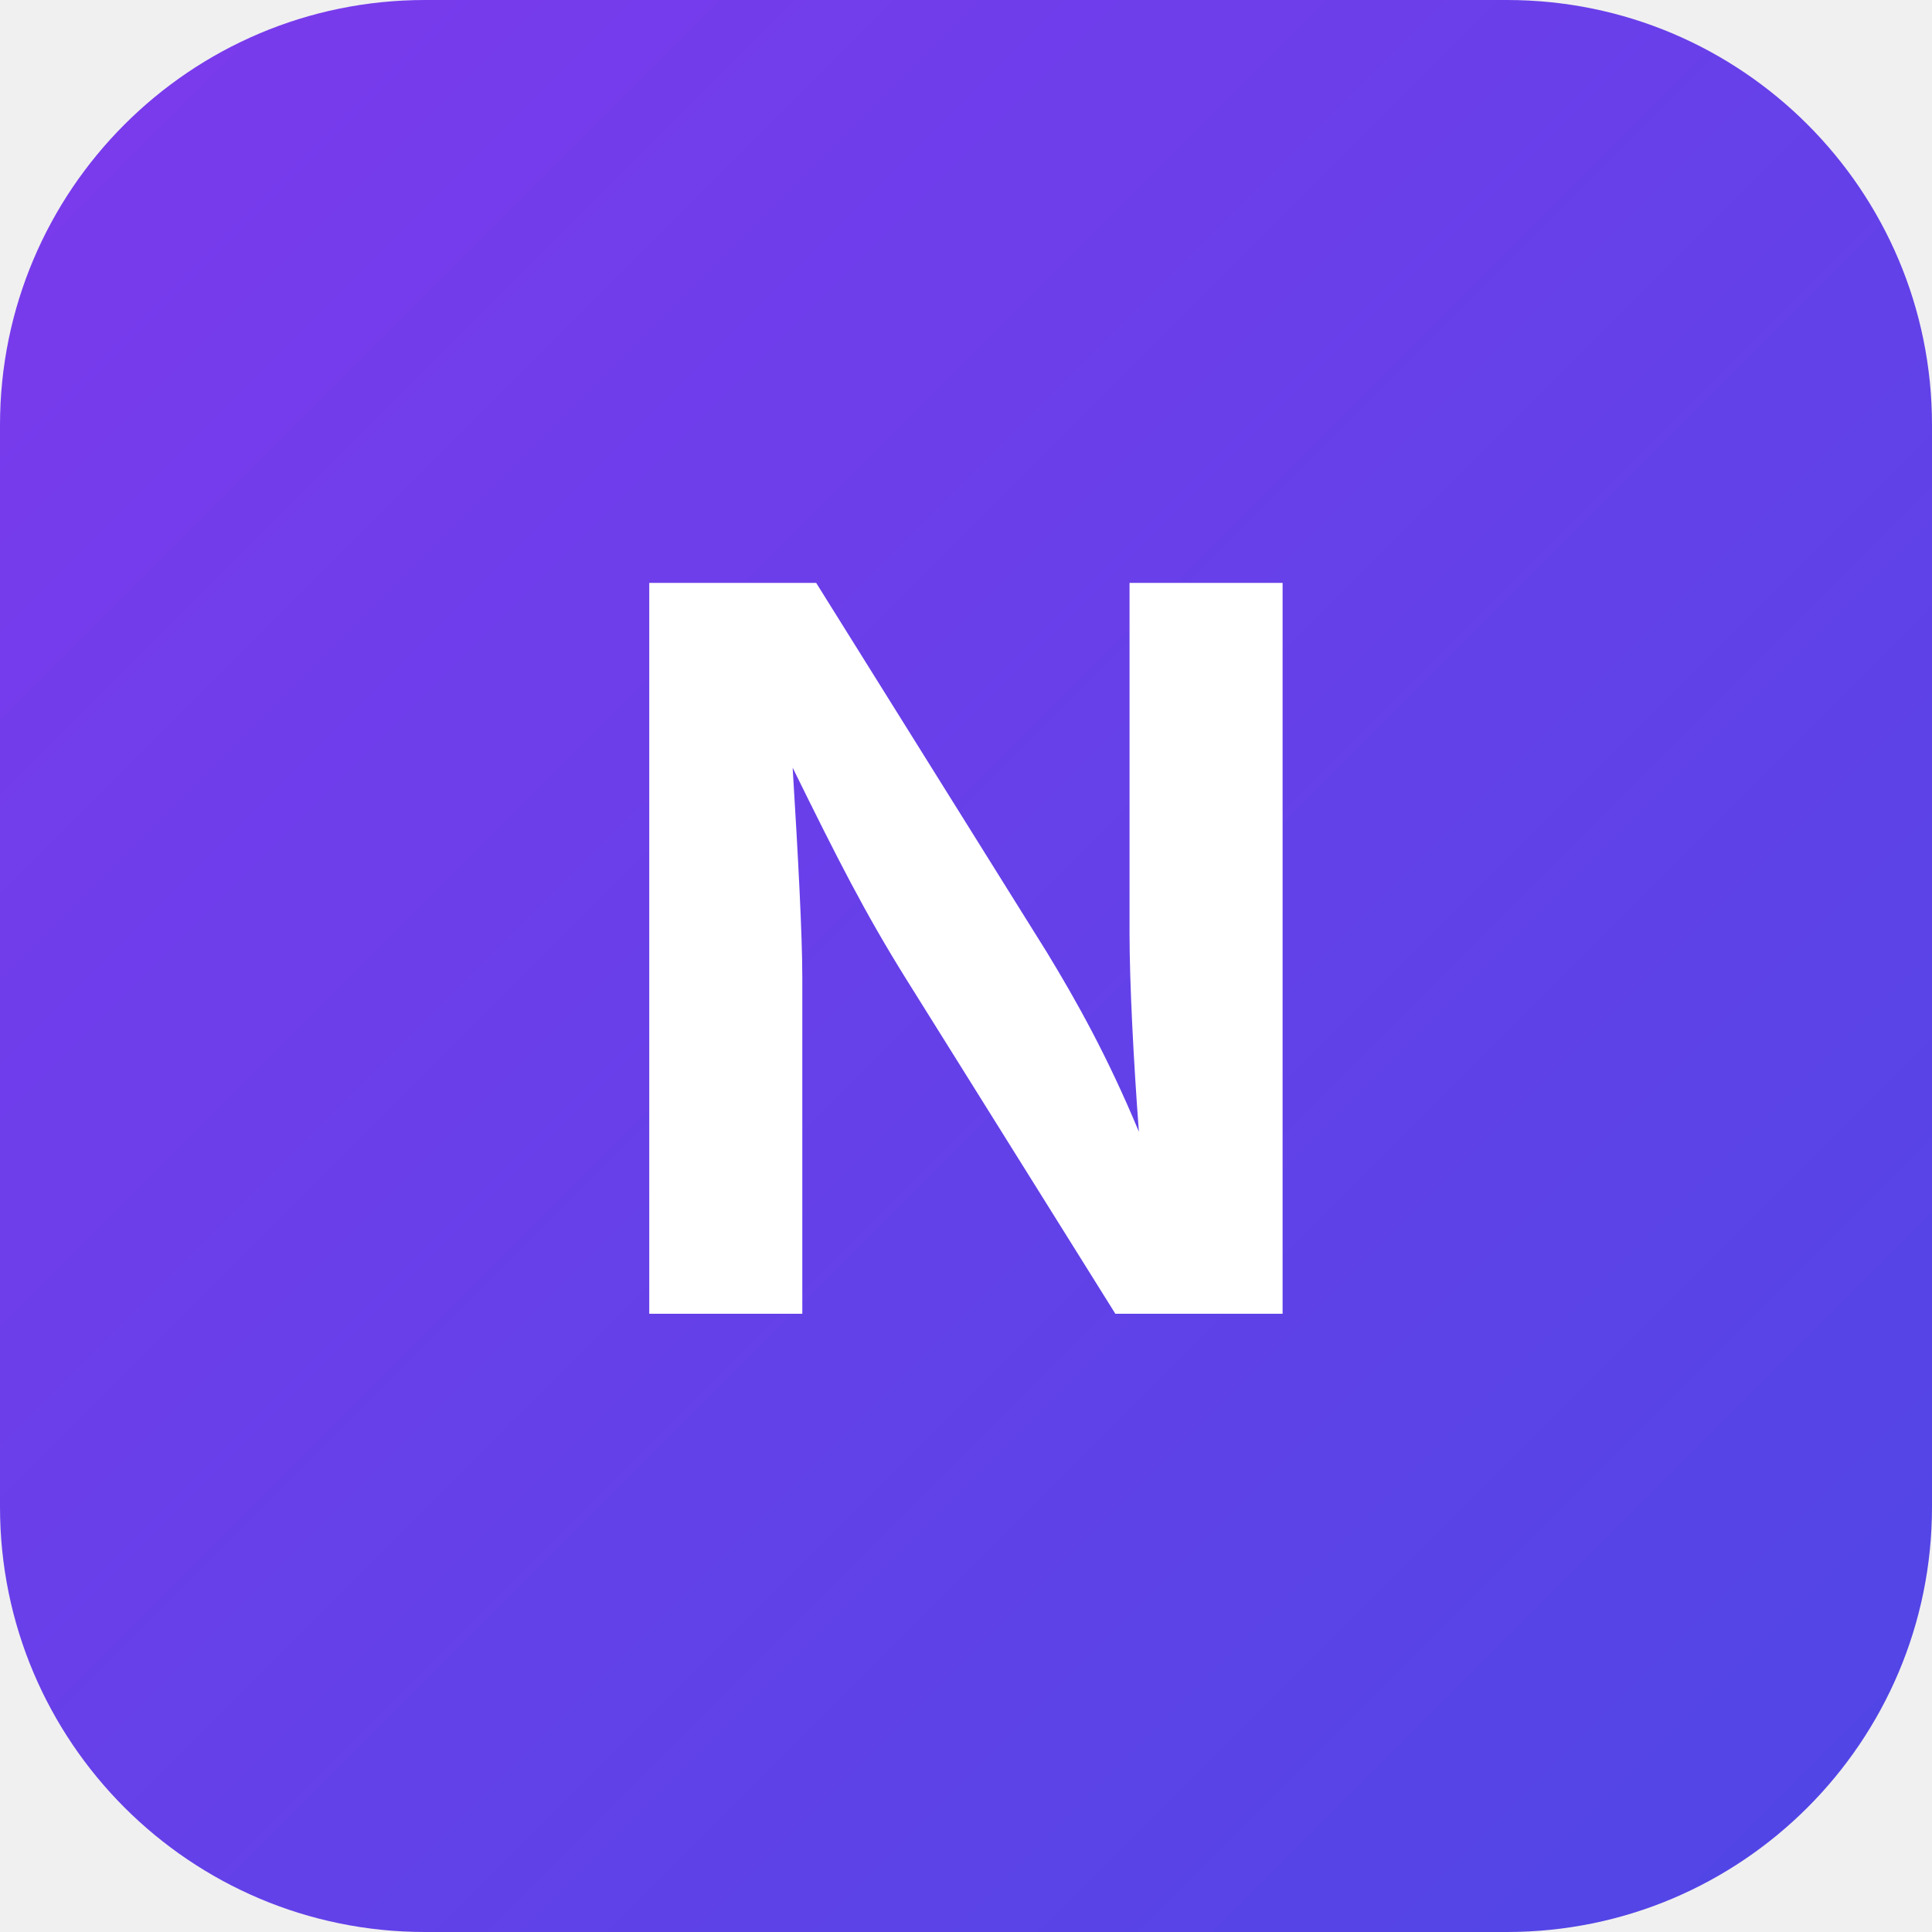
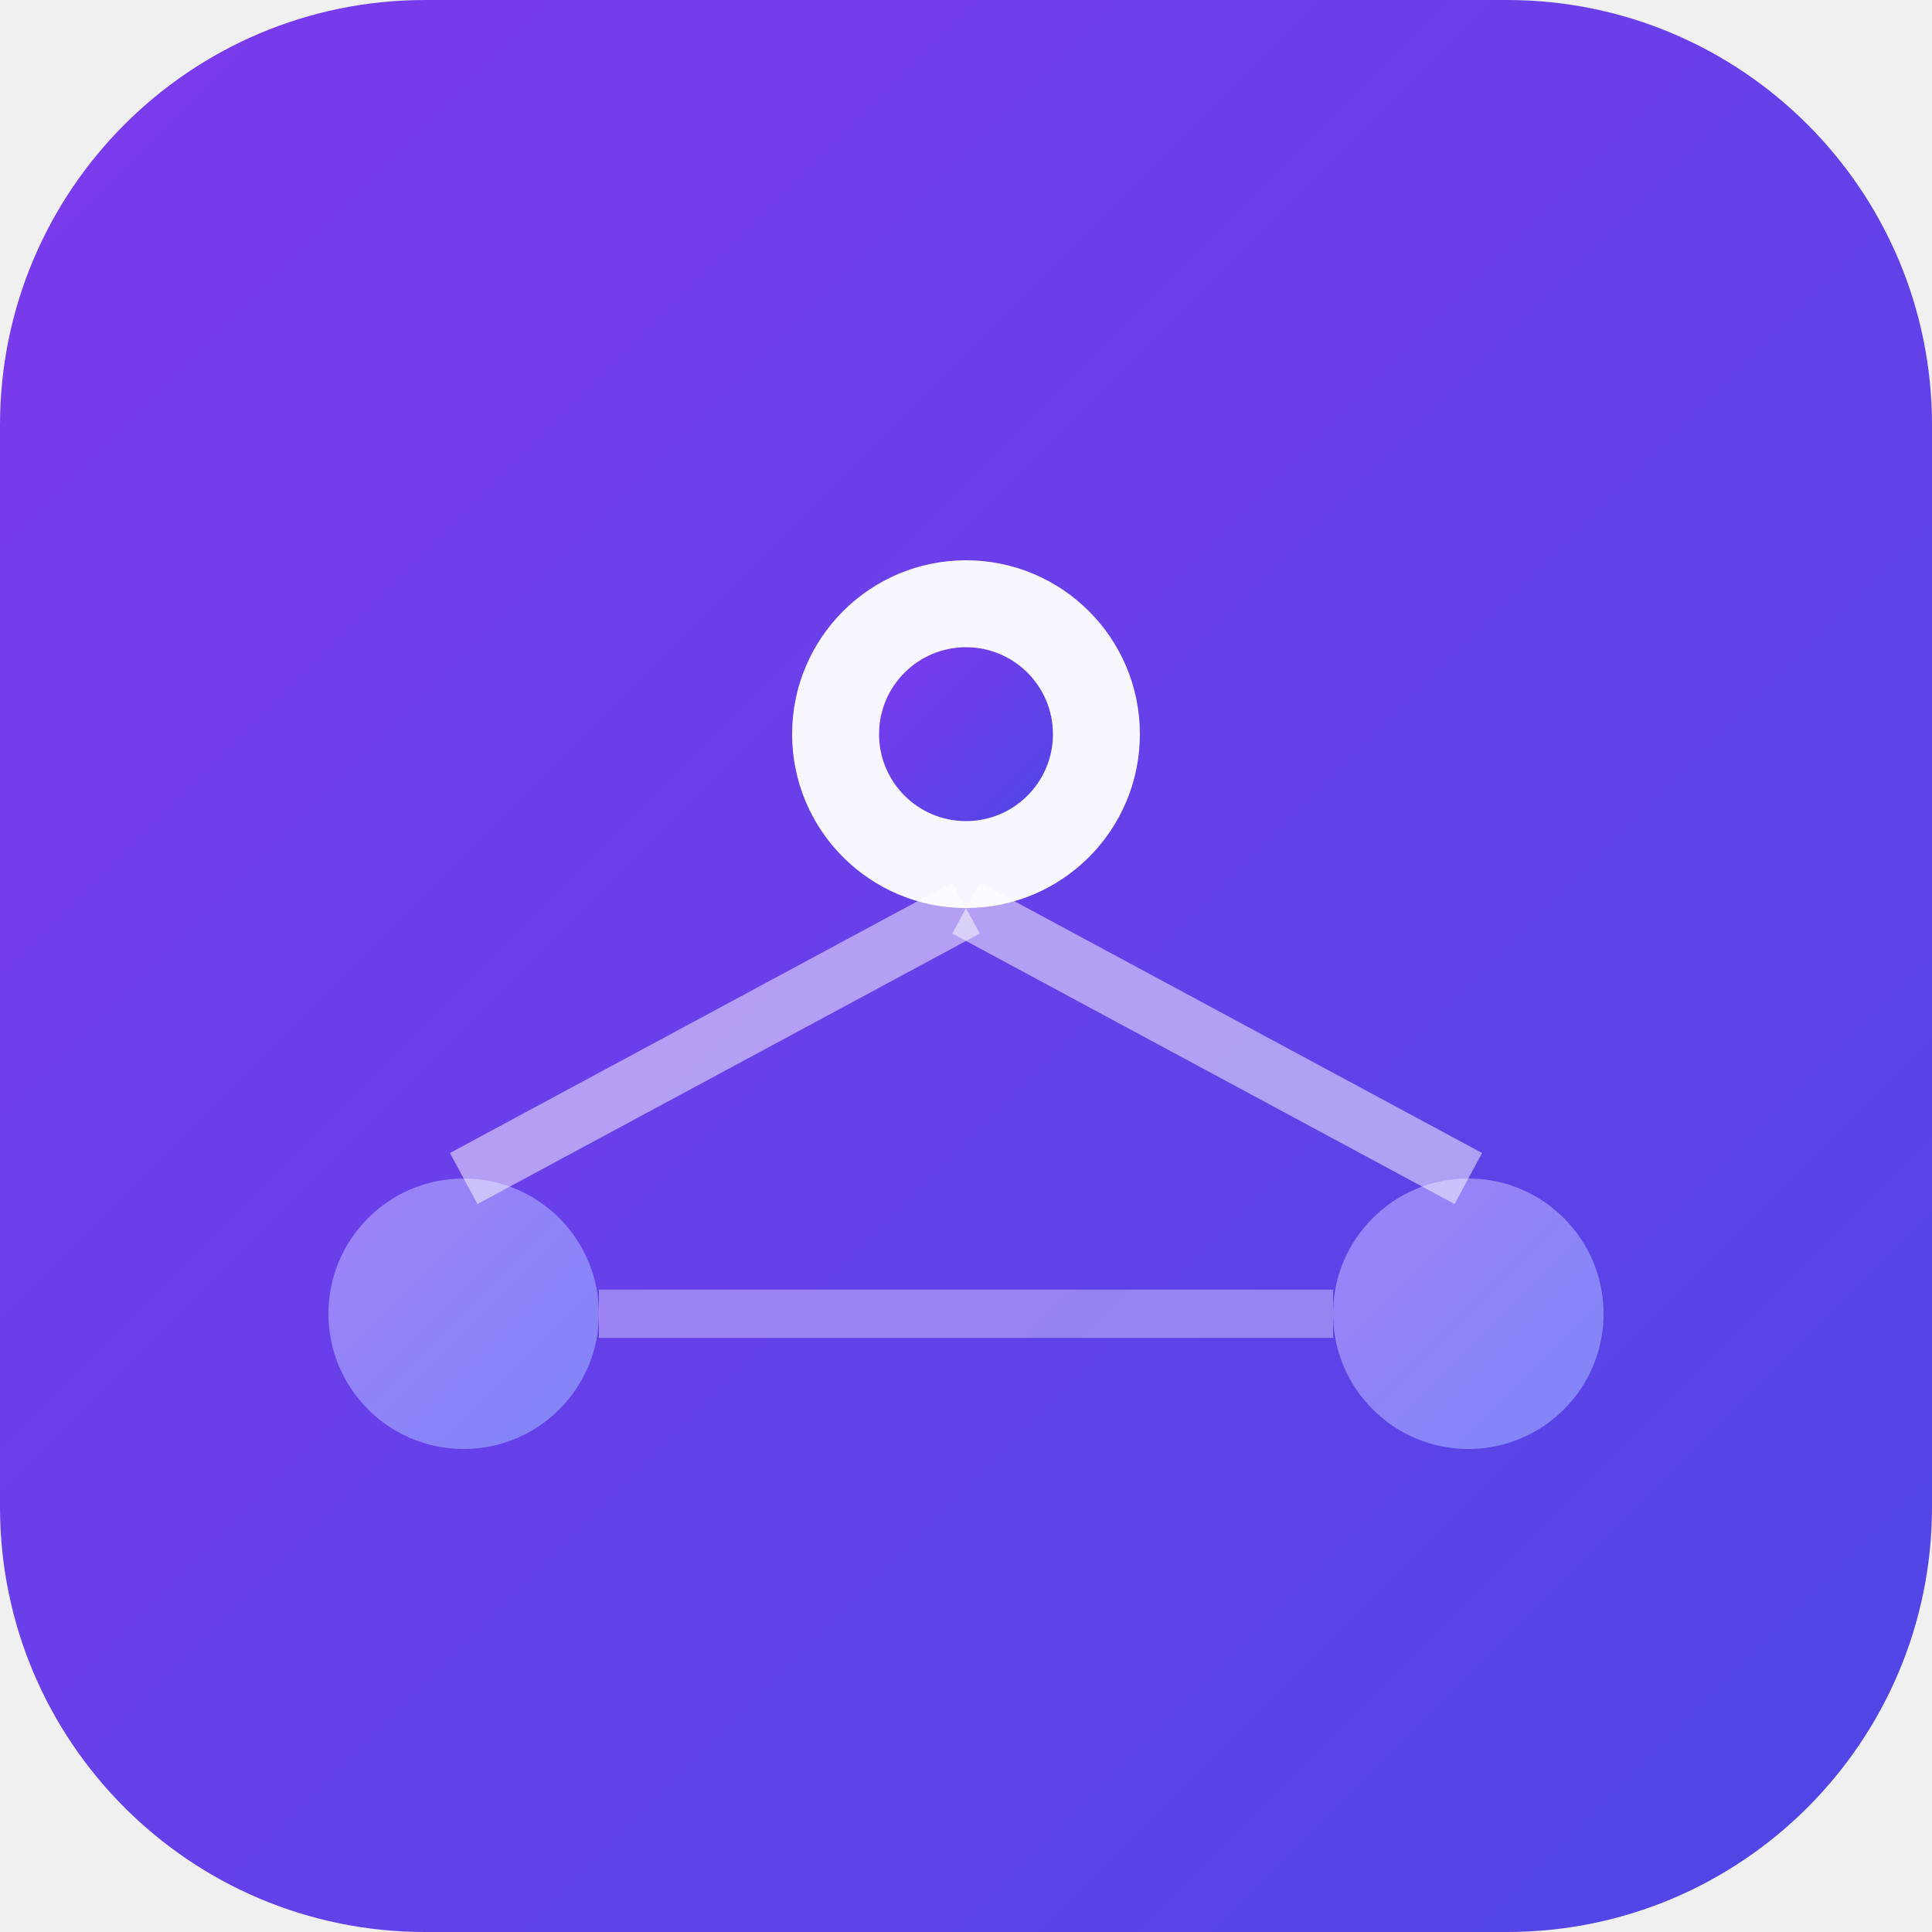
<svg xmlns="http://www.w3.org/2000/svg" viewBox="0 0 100 100">
  <defs>
-     <linearGradient id="grad" x1="0%" y1="0%" x2="100%" y2="100%">
-       <stop offset="0%" style="stop-color:#7c3aed;stop-opacity:1" />
-       <stop offset="100%" style="stop-color:#4f46e5;stop-opacity:1" />
+     <linearGradient id="g1" x1="0%" y1="0%" x2="100%" y2="100%">
+       <stop offset="0%" style="stop-color:#7c3aed" />
+       <stop offset="100%" style="stop-color:#4f46e5" />
+     </linearGradient>
+     <linearGradient id="g2" x1="0%" y1="0%" x2="100%" y2="100%">
+       <stop offset="0%" style="stop-color:#a78bfa" />
+       <stop offset="100%" style="stop-color:#818cf8" />
    </linearGradient>
  </defs>
-   <rect width="100" height="100" rx="22" fill="url(#grad)" />
-   <text x="50" y="68" font-family="Inter,sans-serif" font-size="52" font-weight="700" fill="white" text-anchor="middle">N</text>
+   <rect width="100" height="100" rx="22" fill="url(#g1)" />
+   <circle cx="50" cy="38" r="9" fill="white" opacity="0.95" />
+   <circle cx="24" cy="68" r="7" fill="url(#g2)" opacity="0.9" />
+   <circle cx="76" cy="68" r="7" fill="url(#g2)" opacity="0.9" />
+   <line x1="50" y1="47" x2="24" y2="61" stroke="white" stroke-width="3" opacity="0.5" />
+   <line x1="50" y1="47" x2="76" y2="61" stroke="white" stroke-width="3" opacity="0.5" />
+   <line x1="31" y1="68" x2="69" y2="68" stroke="white" stroke-width="2.5" opacity="0.35" />
+   <circle cx="50" cy="38" r="4.5" fill="url(#g1)" />
</svg>
